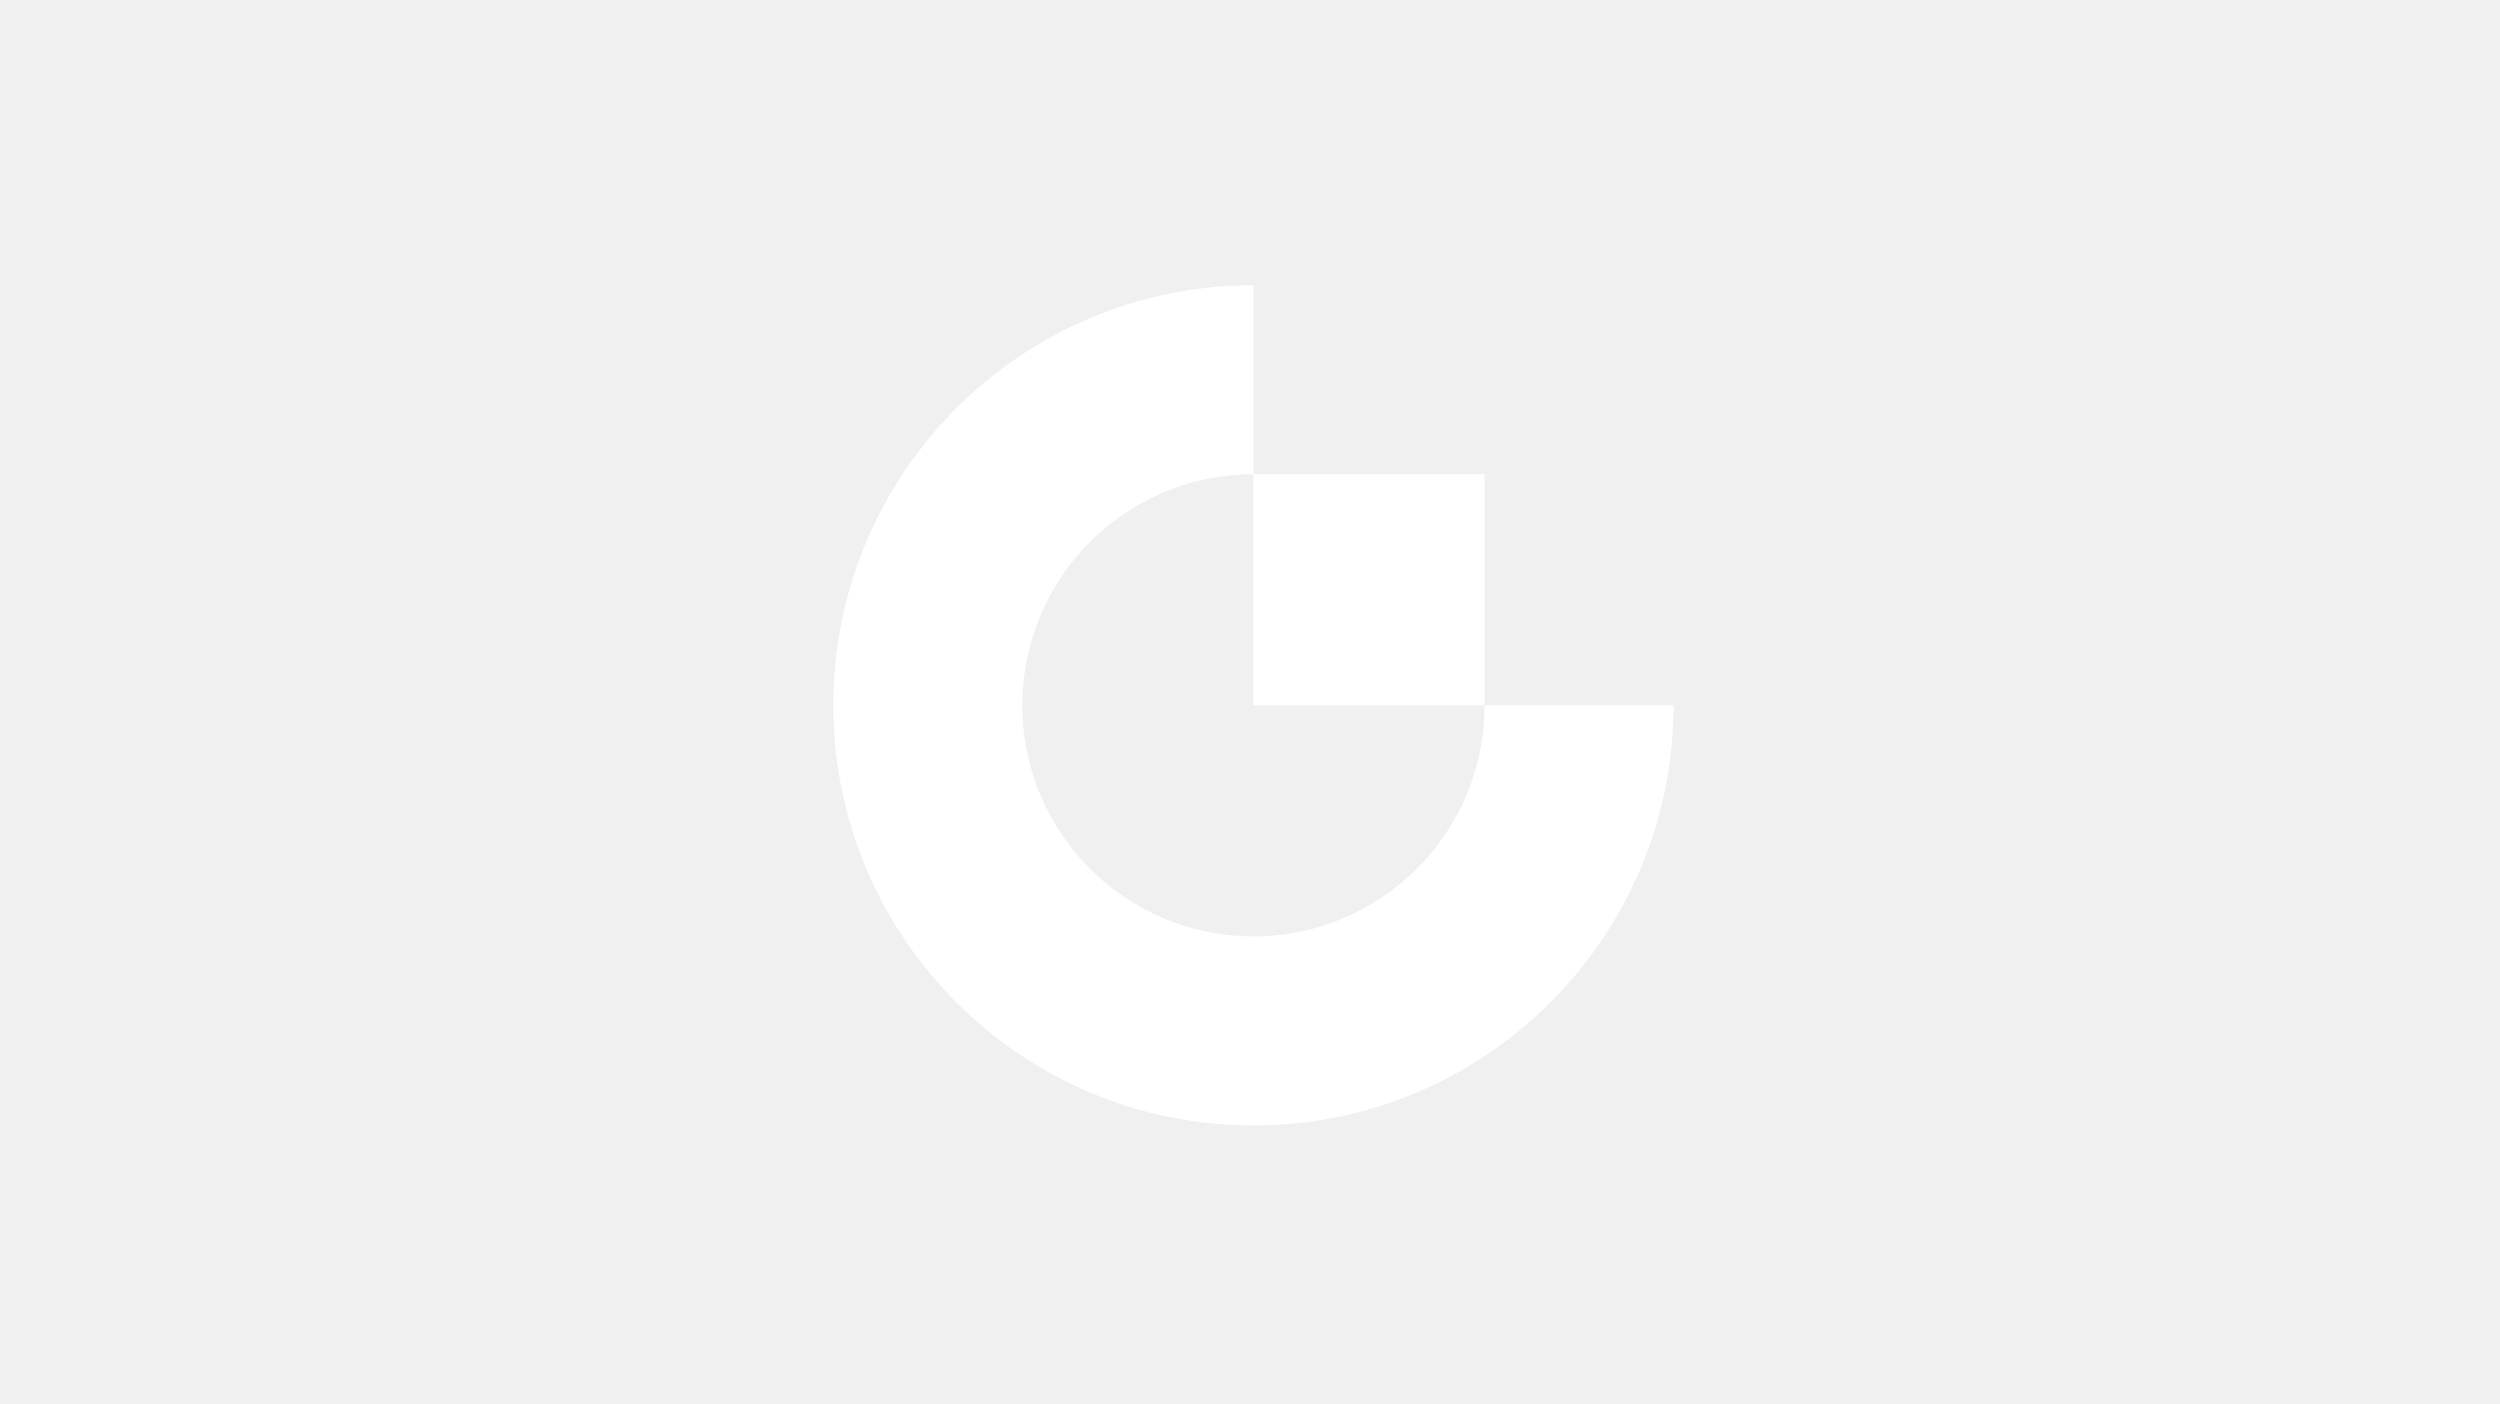
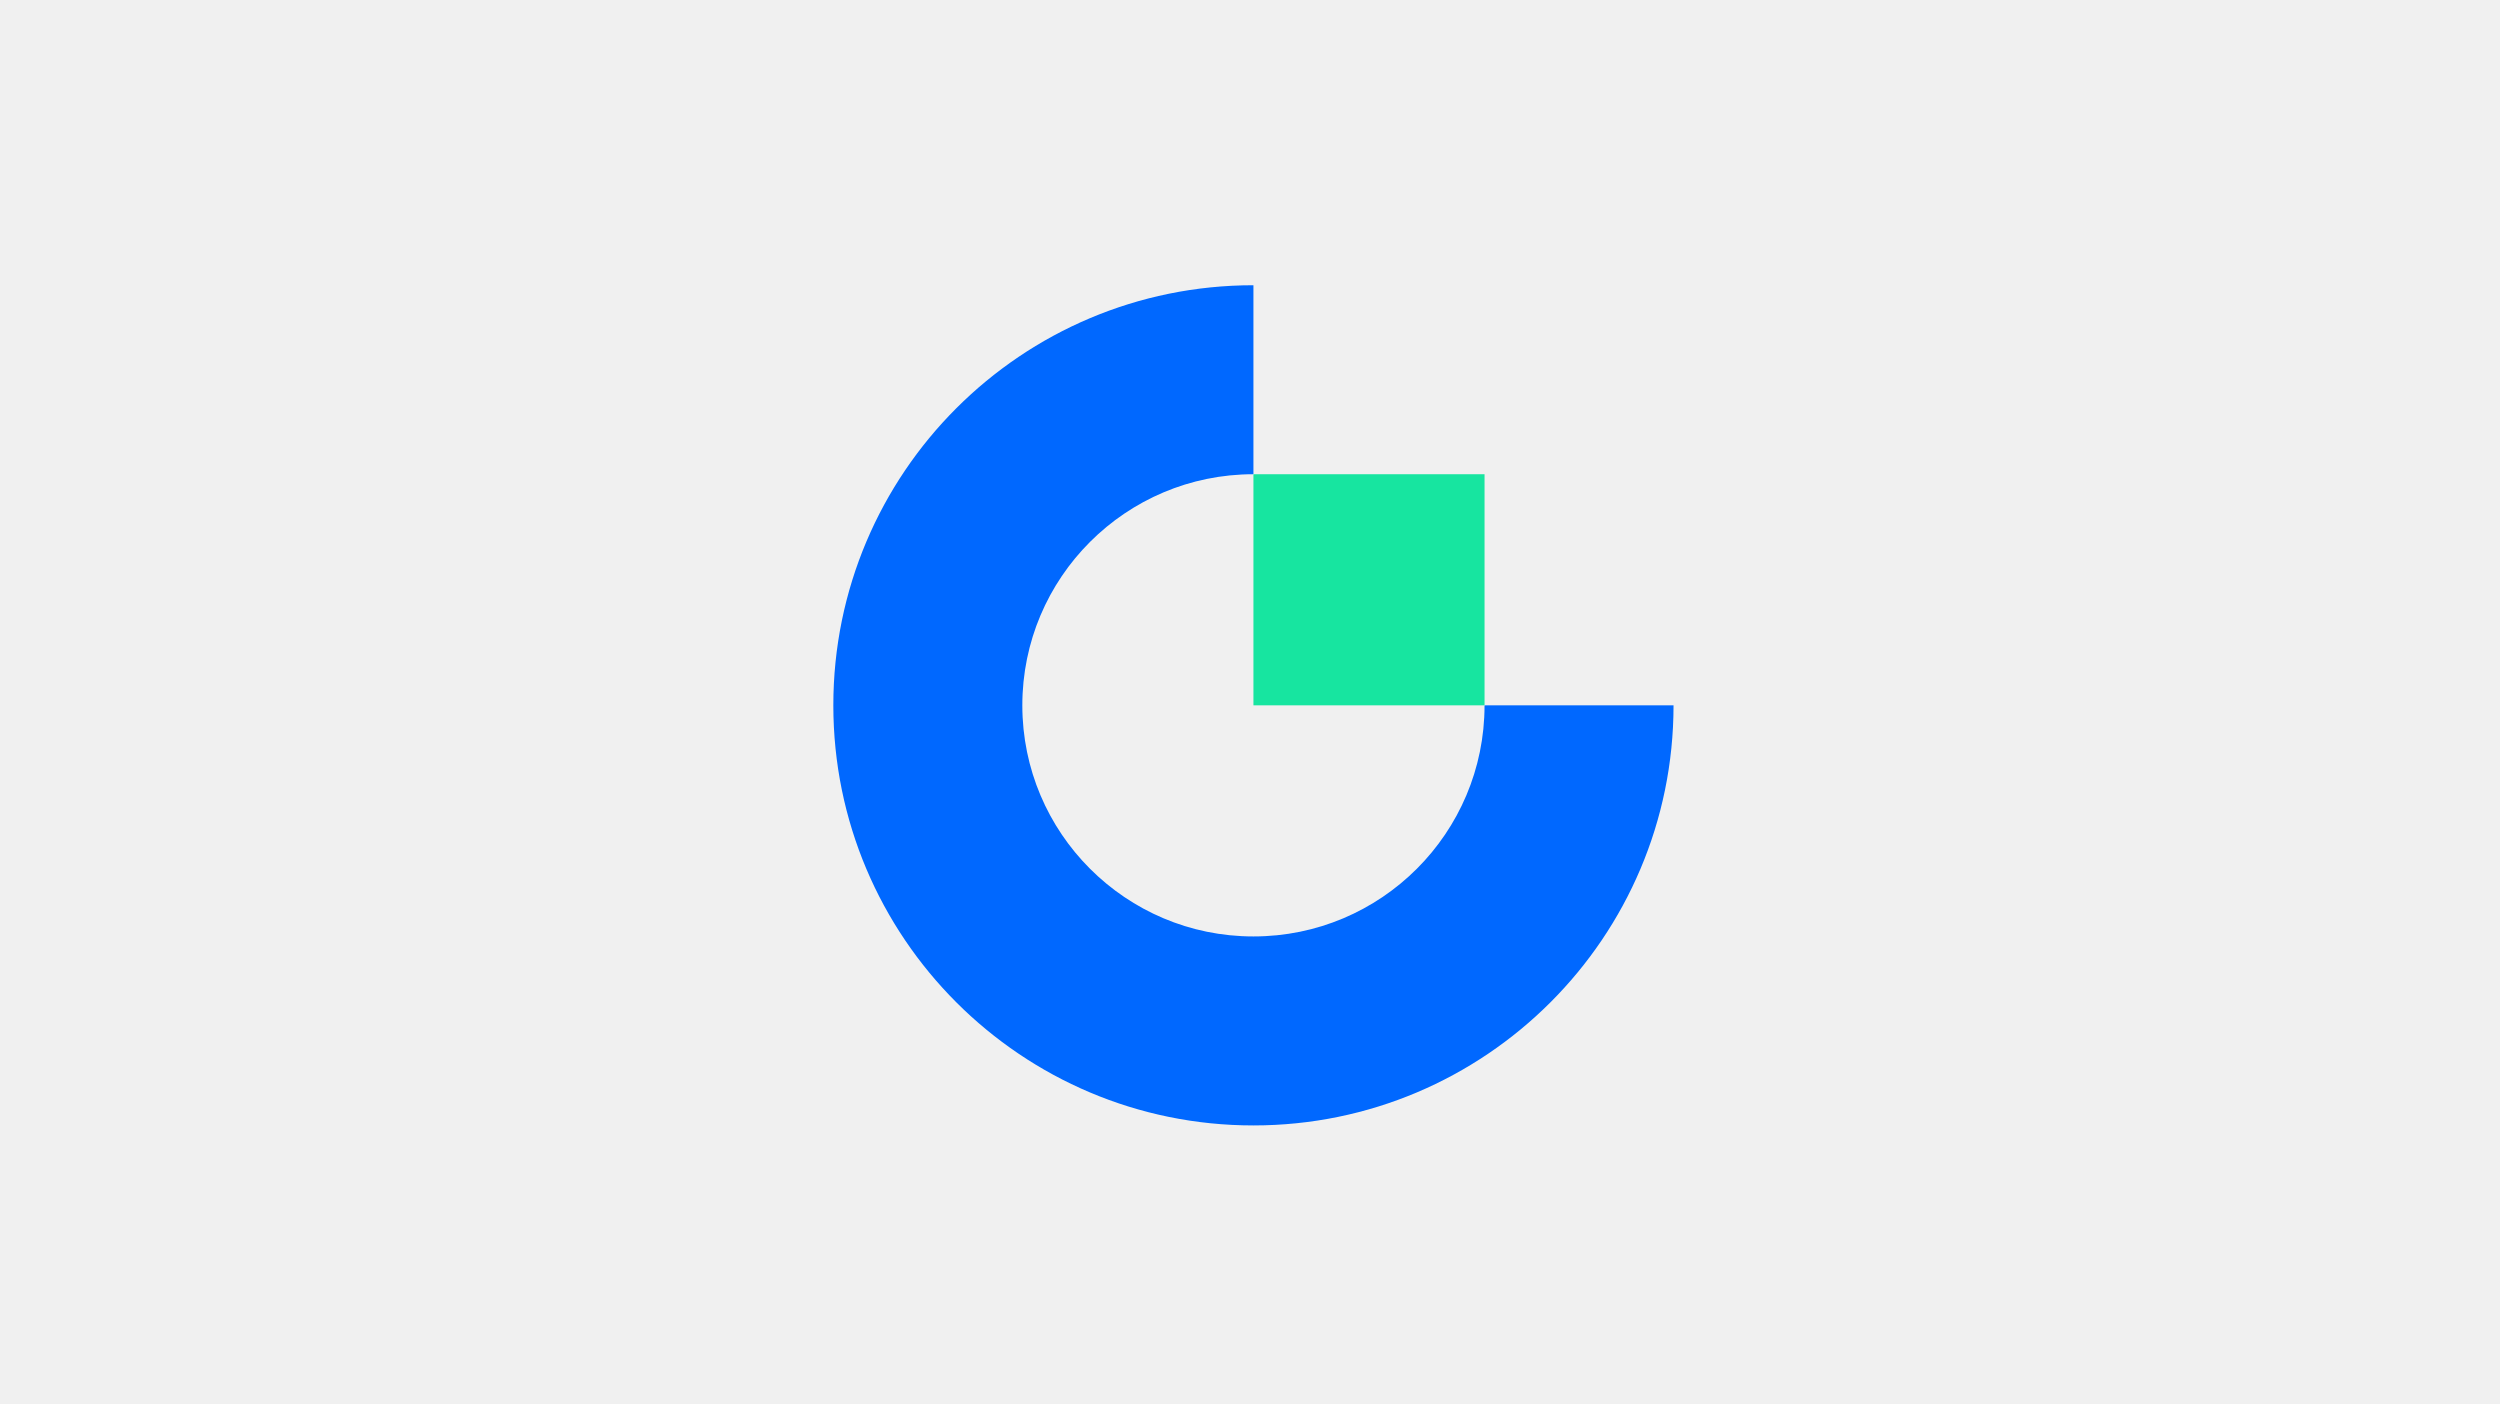
<svg xmlns="http://www.w3.org/2000/svg" width="447" height="251" viewBox="0 0 447 251" fill="none">
-   <path d="M224.114 167.436C201.292 167.436 182.792 148.936 182.792 126.114C182.792 103.292 201.292 84.792 224.114 84.792V51C182.606 51 149 84.606 149 126.114C149 167.622 182.653 201.228 224.114 201.228C265.576 201.228 299.228 167.576 299.228 126.114H265.436C265.436 148.936 246.936 167.436 224.114 167.436Z" fill="#FFFFFF" />
-   <path d="M265.436 84.792H224.114V126.114H265.436V84.792Z" fill="#FFFFFF" />
+   <path d="M224.114 167.436C201.292 167.436 182.792 148.936 182.792 126.114C182.792 103.292 201.292 84.792 224.114 84.792V51C182.606 51 149 84.606 149 126.114C149 167.622 182.653 201.228 224.114 201.228C265.576 201.228 299.228 167.576 299.228 126.114H265.436C265.436 148.936 246.936 167.436 224.114 167.436Z" fill="#0068FF" />
+   <path d="M265.436 84.792H224.114V126.114H265.436V84.792Z" fill="#17E5A0" />
</svg>
